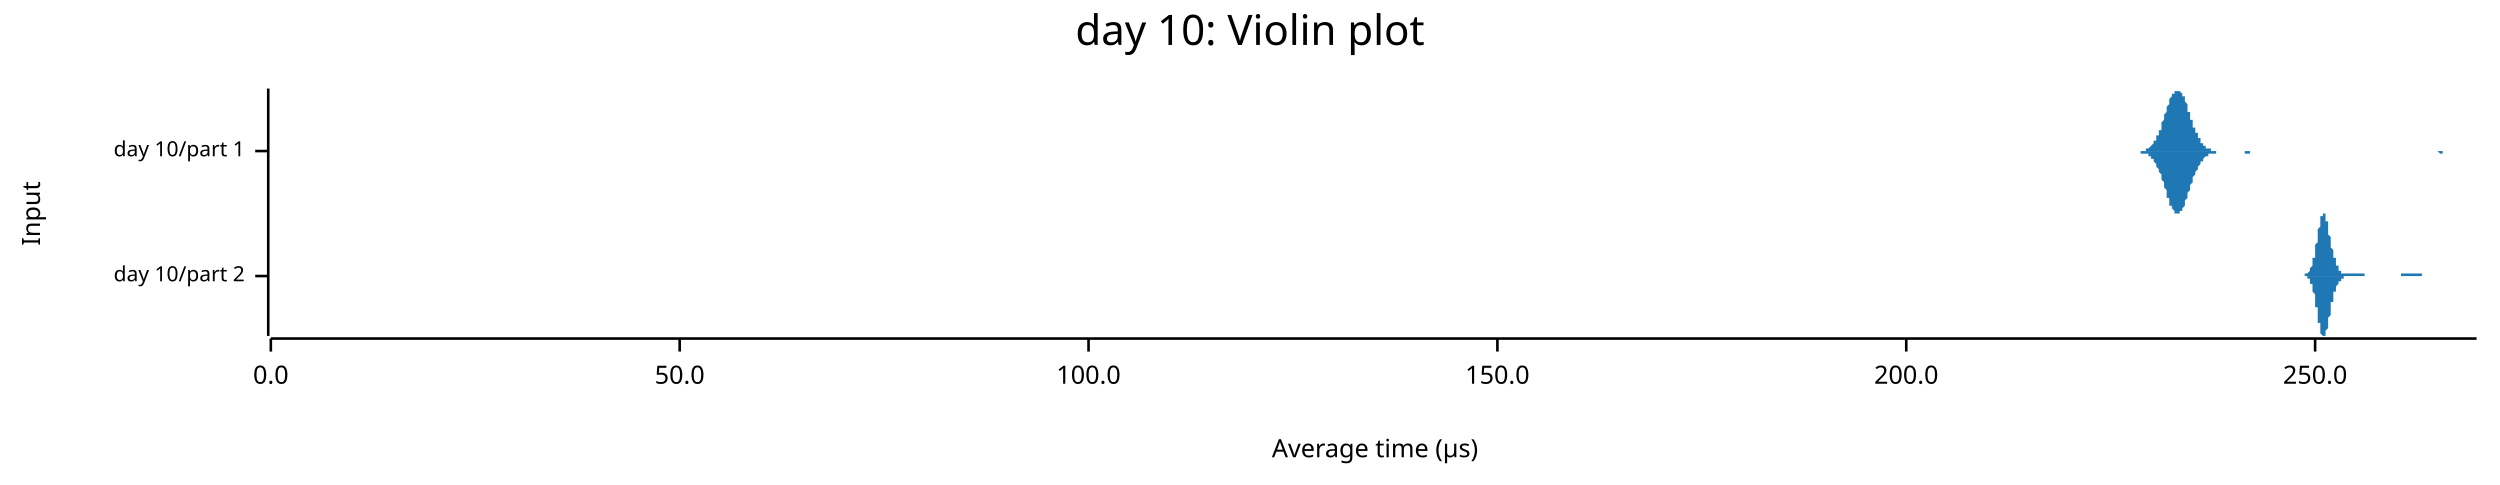
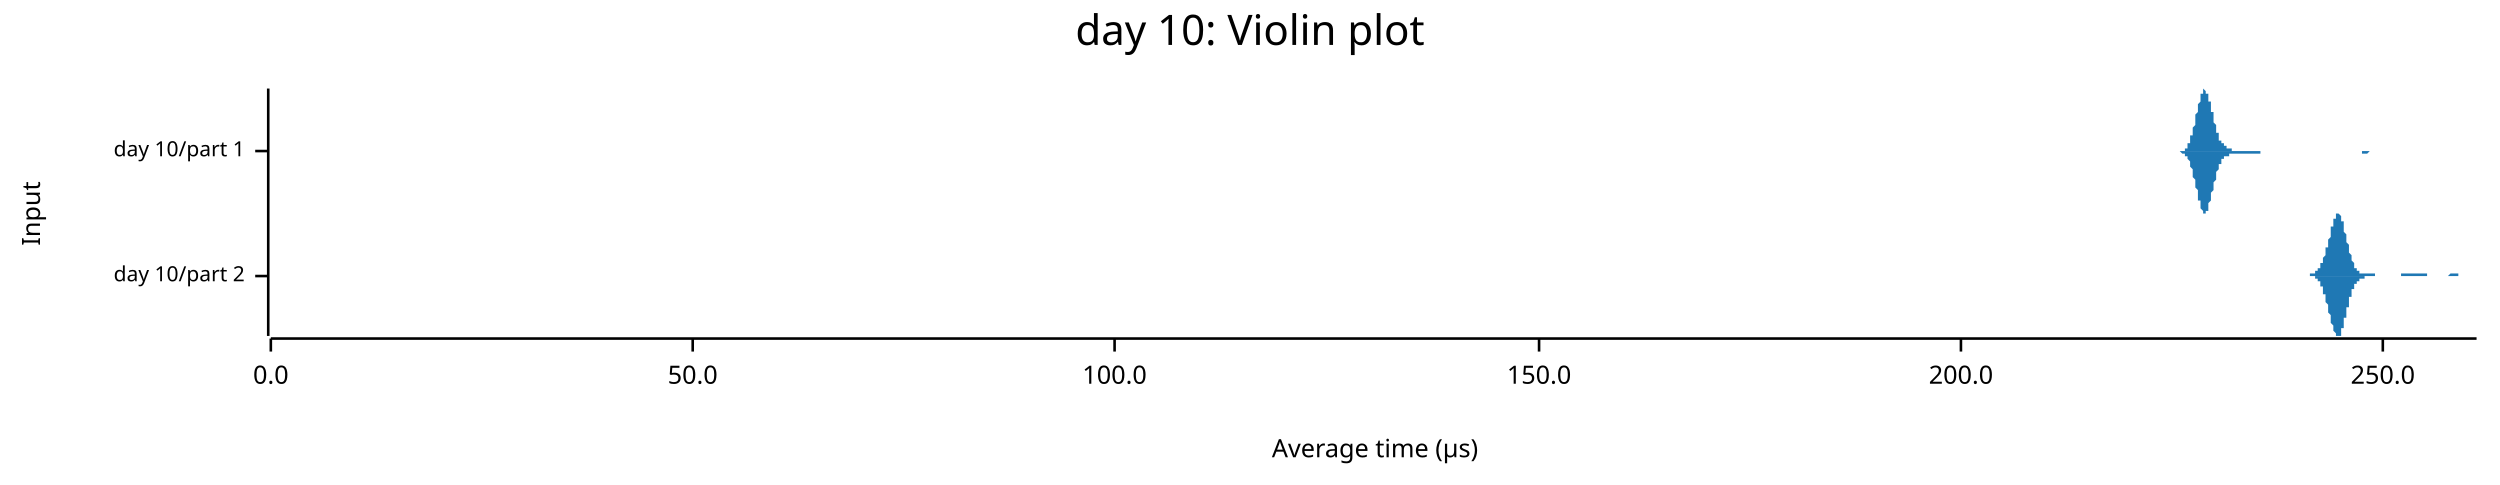
<svg xmlns="http://www.w3.org/2000/svg" width="960" height="186" viewBox="0 0 960 186">
  <text x="480" y="5" dy="0.76em" text-anchor="middle" font-family="sans-serif" font-size="16.129" opacity="1" fill="#000000">
day 10: Violin plot
</text>
  <text x="8" y="82" dy="0.76em" text-anchor="middle" font-family="sans-serif" font-size="9.677" opacity="1" fill="#000000" transform="rotate(270, 8, 82)">
Input
</text>
  <text x="528" y="178" dy="-0.5ex" text-anchor="middle" font-family="sans-serif" font-size="9.677" opacity="1" fill="#000000">
Average time (µs)
</text>
  <polyline fill="none" opacity="1" stroke="#000000" stroke-width="1" points="103,34 103,129 " />
  <text x="94" y="106" dy="0.5ex" text-anchor="end" font-family="sans-serif" font-size="8.065" opacity="1" fill="#000000">
day 10/part 2
</text>
  <polyline fill="none" opacity="1" stroke="#000000" stroke-width="1" points="98,106 103,106 " />
  <text x="94" y="58" dy="0.5ex" text-anchor="end" font-family="sans-serif" font-size="8.065" opacity="1" fill="#000000">
day 10/part 1
</text>
  <polyline fill="none" opacity="1" stroke="#000000" stroke-width="1" points="98,58 103,58 " />
  <polyline fill="none" opacity="1" stroke="#000000" stroke-width="1" points="104,130 951,130 " />
  <text x="104" y="140" dy="0.76em" text-anchor="middle" font-family="sans-serif" font-size="9.677" opacity="1" fill="#000000">
0.0
</text>
  <polyline fill="none" opacity="1" stroke="#000000" stroke-width="1" points="104,130 104,135 " />
-   <text x="261" y="140" dy="0.76em" text-anchor="middle" font-family="sans-serif" font-size="9.677" opacity="1" fill="#000000">
+   <text x="266" y="140" dy="0.76em" text-anchor="middle" font-family="sans-serif" font-size="9.677" opacity="1" fill="#000000">
50.0
</text>
-   <polyline fill="none" opacity="1" stroke="#000000" stroke-width="1" points="261,130 261,135 " />
-   <text x="418" y="140" dy="0.76em" text-anchor="middle" font-family="sans-serif" font-size="9.677" opacity="1" fill="#000000">
+   <polyline fill="none" opacity="1" stroke="#000000" stroke-width="1" points="266,130 266,135 " />
+   <text x="428" y="140" dy="0.76em" text-anchor="middle" font-family="sans-serif" font-size="9.677" opacity="1" fill="#000000">
100.0
</text>
-   <polyline fill="none" opacity="1" stroke="#000000" stroke-width="1" points="418,130 418,135 " />
-   <text x="575" y="140" dy="0.76em" text-anchor="middle" font-family="sans-serif" font-size="9.677" opacity="1" fill="#000000">
+   <polyline fill="none" opacity="1" stroke="#000000" stroke-width="1" points="428,130 428,135 " />
+   <text x="591" y="140" dy="0.76em" text-anchor="middle" font-family="sans-serif" font-size="9.677" opacity="1" fill="#000000">
150.0
</text>
-   <polyline fill="none" opacity="1" stroke="#000000" stroke-width="1" points="575,130 575,135 " />
-   <text x="732" y="140" dy="0.76em" text-anchor="middle" font-family="sans-serif" font-size="9.677" opacity="1" fill="#000000">
+   <polyline fill="none" opacity="1" stroke="#000000" stroke-width="1" points="591,130 591,135 " />
+   <text x="753" y="140" dy="0.76em" text-anchor="middle" font-family="sans-serif" font-size="9.677" opacity="1" fill="#000000">
200.0
</text>
-   <polyline fill="none" opacity="1" stroke="#000000" stroke-width="1" points="732,130 732,135 " />
-   <text x="889" y="140" dy="0.76em" text-anchor="middle" font-family="sans-serif" font-size="9.677" opacity="1" fill="#000000">
+   <polyline fill="none" opacity="1" stroke="#000000" stroke-width="1" points="753,130 753,135 " />
+   <text x="915" y="140" dy="0.76em" text-anchor="middle" font-family="sans-serif" font-size="9.677" opacity="1" fill="#000000">
250.0
</text>
-   <polyline fill="none" opacity="1" stroke="#000000" stroke-width="1" points="889,130 889,135 " />
-   <polygon opacity="1" fill="#1F78B4" points="884,106 884,106 884,106 884,106 884,106 884,106 885,106 885,106 885,106 885,106 885,106 885,106 885,105 885,105 885,105 886,105 886,105 886,105 886,105 886,105 886,105 886,105 886,105 886,105 886,105 887,104 887,104 887,104 887,104 887,104 887,104 887,103 887,103 887,103 887,103 888,102 888,102 888,102 888,101 888,101 888,101 888,100 888,100 888,99 889,99 889,98 889,98 889,97 889,97 889,96 889,96 889,95 889,94 889,94 890,93 890,93 890,92 890,91 890,91 890,90 890,89 890,89 890,88 890,88 891,87 891,87 891,86 891,85 891,85 891,85 891,84 891,84 891,83 891,83 892,83 892,83 892,82 892,82 892,82 892,82 892,82 892,82 892,82 893,82 893,82 893,83 893,83 893,83 893,83 893,84 893,84 893,84 893,85 894,85 894,86 894,86 894,87 894,87 894,88 894,88 894,89 894,89 894,90 895,91 895,91 895,92 895,92 895,93 895,93 895,94 895,94 895,95 895,95 896,96 896,96 896,97 896,97 896,98 896,98 896,98 896,99 896,99 897,99 897,100 897,100 897,100 897,101 897,101 897,101 897,102 897,102 897,102 898,102 898,102 898,103 898,103 898,103 898,103 898,103 898,103 898,104 898,104 899,104 899,104 899,104 899,104 899,104 899,104 899,104 899,105 899,105 899,105 900,105 900,105 900,105 900,105 900,105 900,105 900,105 900,105 900,105 901,105 901,105 901,105 901,105 901,105 901,105 901,105 901,105 901,105 901,105 902,105 902,105 902,105 902,105 902,105 902,105 902,105 902,105 902,105 902,105 903,105 903,105 903,105 903,105 903,105 903,105 903,105 903,105 903,105 904,105 904,105 904,105 904,105 904,105 904,105 904,105 904,105 904,105 904,105 905,105 905,105 905,105 905,105 905,105 905,105 905,105 905,105 905,105 905,105 906,105 906,105 906,105 906,105 906,105 906,105 906,105 906,105 906,105 906,105 907,105 907,105 907,105 907,105 907,105 907,105 907,105 907,105 907,105 908,105 908,105 908,105 908,105 908,105 908,106 908,106 908,106 908,106 908,106 909,106 909,106 909,106 909,106 909,106 909,106 909,106 909,106 909,106 909,106 910,106 910,106 910,106 910,106 910,106 910,106 910,106 910,106 910,106 910,106 911,106 911,106 911,106 911,106 911,106 911,106 911,106 911,106 911,106 912,106 912,106 912,106 912,106 912,106 912,106 912,106 912,106 912,106 912,106 913,106 913,106 913,106 913,106 913,106 913,106 913,106 913,106 913,106 913,106 914,106 914,106 914,106 914,106 914,106 914,106 914,106 914,106 914,106 914,106 915,106 915,106 915,106 915,106 915,106 915,106 915,106 915,106 915,106 916,106 916,106 916,106 916,106 916,106 916,106 916,106 916,106 916,106 916,106 917,106 917,106 917,106 917,106 917,106 917,106 917,106 917,106 917,106 917,106 918,106 918,106 918,106 918,106 918,106 918,106 918,106 918,106 918,106 918,106 919,106 919,106 919,106 919,106 919,106 919,106 919,106 919,106 919,106 920,106 920,106 920,106 920,106 920,106 920,106 920,106 920,106 920,106 920,106 921,106 921,106 921,106 921,106 921,106 921,106 921,106 921,106 921,106 921,106 922,106 922,106 922,106 922,106 922,106 922,106 922,106 922,106 922,105 923,105 923,105 923,105 923,105 923,105 923,105 923,105 923,105 923,105 923,105 924,105 924,105 924,105 924,105 924,105 924,105 924,105 924,105 924,105 924,105 925,105 925,105 925,105 925,105 925,105 925,105 925,105 925,105 925,105 925,105 926,105 926,105 926,105 926,105 926,105 926,105 926,105 926,105 926,105 927,105 927,105 927,105 927,105 927,105 927,105 927,105 927,105 927,105 927,105 928,105 928,105 928,105 928,105 928,105 928,105 928,105 928,105 928,105 928,105 929,105 929,105 929,105 929,105 929,105 929,105 929,105 929,105 929,105 929,105 930,105 930,105 930,105 930,106 930,106 930,106 930,106 930,106 930,106 931,106 931,106 931,106 931,106 931,106 931,106 931,106 931,106 931,106 931,106 932,106 932,106 932,106 932,106 932,106 932,106 932,106 932,106 932,106 932,106 933,106 933,106 933,106 933,106 933,106 933,106 933,106 933,106 933,106 933,106 934,106 934,106 934,106 934,106 934,106 934,106 934,106 934,106 934,106 935,106 935,106 935,106 935,106 935,106 935,106 935,106 935,106 935,106 884,106 " />
-   <polygon opacity="1" fill="#1F78B4" points="884,106 884,106 884,106 884,106 884,106 884,106 885,106 885,106 885,106 885,106 885,106 885,106 885,106 885,106 885,106 886,106 886,106 886,106 886,106 886,106 886,106 886,107 886,107 886,107 886,107 887,107 887,107 887,107 887,108 887,108 887,108 887,108 887,108 887,109 887,109 888,109 888,109 888,110 888,110 888,111 888,111 888,111 888,112 888,112 889,113 889,113 889,114 889,114 889,115 889,115 889,116 889,116 889,117 889,118 890,118 890,119 890,120 890,120 890,121 890,121 890,122 890,123 890,123 890,124 891,124 891,125 891,126 891,126 891,127 891,127 891,127 891,128 891,128 891,128 892,129 892,129 892,129 892,129 892,129 892,129 892,129 892,129 892,129 893,129 893,129 893,129 893,129 893,128 893,128 893,128 893,128 893,127 893,127 894,126 894,126 894,125 894,125 894,124 894,124 894,123 894,123 894,122 894,122 895,121 895,120 895,120 895,119 895,119 895,118 895,118 895,117 895,117 895,116 896,116 896,115 896,115 896,114 896,114 896,114 896,113 896,113 896,112 897,112 897,112 897,111 897,111 897,111 897,111 897,110 897,110 897,110 897,110 898,109 898,109 898,109 898,109 898,109 898,108 898,108 898,108 898,108 898,108 899,108 899,108 899,107 899,107 899,107 899,107 899,107 899,107 899,107 899,107 900,107 900,107 900,107 900,107 900,107 900,106 900,106 900,106 900,106 901,106 901,106 901,106 901,106 901,106 901,106 901,106 901,106 901,106 901,106 902,106 902,106 902,106 902,106 902,106 902,106 902,106 902,106 902,106 902,106 903,106 903,106 903,106 903,106 903,106 903,106 903,106 903,106 903,106 904,106 904,106 904,106 904,106 904,106 904,106 904,106 904,106 904,106 904,106 905,106 905,106 905,106 905,106 905,106 905,106 905,106 905,106 905,106 905,106 906,106 906,106 906,106 906,106 906,106 906,106 906,106 906,106 906,106 906,106 907,106 907,106 907,106 907,106 907,106 907,106 907,106 907,106 907,106 908,106 908,106 908,106 908,106 908,106 908,106 908,106 908,106 908,106 908,106 909,106 909,106 909,106 909,106 909,106 909,106 909,106 909,106 909,106 909,106 910,106 910,106 910,106 910,106 910,106 910,106 910,106 910,106 910,106 910,106 911,106 911,106 911,106 911,106 911,106 911,106 911,106 911,106 911,106 912,106 912,106 912,106 912,106 912,106 912,106 912,106 912,106 912,106 912,106 913,106 913,106 913,106 913,106 913,106 913,106 913,106 913,106 913,106 913,106 914,106 914,106 914,106 914,106 914,106 914,106 914,106 914,106 914,106 914,106 915,106 915,106 915,106 915,106 915,106 915,106 915,106 915,106 915,106 916,106 916,106 916,106 916,106 916,106 916,106 916,106 916,106 916,106 916,106 917,106 917,106 917,106 917,106 917,106 917,106 917,106 917,106 917,106 917,106 918,106 918,106 918,106 918,106 918,106 918,106 918,106 918,106 918,106 918,106 919,106 919,106 919,106 919,106 919,106 919,106 919,106 919,106 919,106 920,106 920,106 920,106 920,106 920,106 920,106 920,106 920,106 920,106 920,106 921,106 921,106 921,106 921,106 921,106 921,106 921,106 921,106 921,106 921,106 922,106 922,106 922,106 922,106 922,106 922,106 922,106 922,106 922,106 923,106 923,106 923,106 923,106 923,106 923,106 923,106 923,106 923,106 923,106 924,106 924,106 924,106 924,106 924,106 924,106 924,106 924,106 924,106 924,106 925,106 925,106 925,106 925,106 925,106 925,106 925,106 925,106 925,106 925,106 926,106 926,106 926,106 926,106 926,106 926,106 926,106 926,106 926,106 927,106 927,106 927,106 927,106 927,106 927,106 927,106 927,106 927,106 927,106 928,106 928,106 928,106 928,106 928,106 928,106 928,106 928,106 928,106 928,106 929,106 929,106 929,106 929,106 929,106 929,106 929,106 929,106 929,106 929,106 930,106 930,106 930,106 930,106 930,106 930,106 930,106 930,106 930,106 931,106 931,106 931,106 931,106 931,106 931,106 931,106 931,106 931,106 931,106 932,106 932,106 932,106 932,106 932,106 932,106 932,106 932,106 932,106 932,106 933,106 933,106 933,106 933,106 933,106 933,106 933,106 933,106 933,106 933,106 934,106 934,106 934,106 934,106 934,106 934,106 934,106 934,106 934,106 935,106 935,106 935,106 935,106 935,106 935,106 935,106 935,106 935,106 884,106 " />
-   <polygon opacity="1" fill="#1F78B4" points="819,58 819,58 819,58 819,58 820,58 820,58 820,58 821,58 821,58 821,58 821,58 822,58 822,58 822,58 822,58 823,58 823,58 823,58 823,58 824,58 824,57 824,57 825,57 825,57 825,57 825,57 826,56 826,56 826,56 826,56 827,55 827,55 827,55 827,54 828,54 828,53 828,53 828,52 829,52 829,51 829,50 830,50 830,49 830,48 830,47 831,46 831,46 831,45 831,44 832,43 832,42 832,42 832,41 833,40 833,39 833,39 833,38 834,37 834,37 834,36 835,36 835,35 835,35 835,35 836,35 836,35 836,34 836,35 837,35 837,35 837,35 837,35 838,36 838,36 838,37 839,37 839,38 839,39 839,39 840,40 840,41 840,42 840,43 841,43 841,44 841,45 841,46 842,46 842,47 842,48 842,49 843,49 843,50 843,51 844,51 844,52 844,52 844,53 845,53 845,54 845,54 845,55 846,55 846,55 846,56 846,56 847,56 847,56 847,57 847,57 848,57 848,57 848,57 849,57 849,57 849,58 849,58 850,58 850,58 850,58 850,58 851,58 851,58 851,58 851,58 852,58 852,58 852,58 853,58 853,58 853,58 853,58 854,58 854,58 854,58 854,58 855,58 855,58 855,58 855,58 856,58 856,58 856,58 856,58 857,58 857,58 857,58 858,58 858,58 858,58 858,58 859,58 859,58 859,58 859,58 860,58 860,58 860,58 860,58 861,58 861,58 861,58 861,58 862,58 862,58 862,58 863,58 863,58 863,58 863,58 864,58 864,58 864,58 864,58 865,58 865,58 865,58 865,58 866,58 866,58 866,58 867,58 867,58 867,58 867,58 868,58 868,58 868,58 868,58 869,58 869,58 869,58 869,58 870,58 870,58 870,58 870,58 871,58 871,58 871,58 872,58 872,58 872,58 872,58 873,58 873,58 873,58 873,58 874,58 874,58 874,58 874,58 875,58 875,58 875,58 875,58 876,58 876,58 876,58 877,58 877,58 877,58 877,58 878,58 878,58 878,58 878,58 879,58 879,58 879,58 879,58 880,58 880,58 880,58 881,58 881,58 881,58 881,58 882,58 882,58 882,58 882,58 883,58 883,58 883,58 883,58 884,58 884,58 884,58 884,58 885,58 885,58 885,58 886,58 886,58 886,58 886,58 887,58 887,58 887,58 887,58 888,58 888,58 888,58 888,58 889,58 889,58 889,58 889,58 890,58 890,58 890,58 891,58 891,58 891,58 891,58 892,58 892,58 892,58 892,58 893,58 893,58 893,58 893,58 894,58 894,58 894,58 895,58 895,58 895,58 895,58 896,58 896,58 896,58 896,58 897,58 897,58 897,58 897,58 898,58 898,58 898,58 898,58 899,58 899,58 899,58 900,58 900,58 900,58 900,58 901,58 901,58 901,58 901,58 902,58 902,58 902,58 902,58 903,58 903,58 903,58 903,58 904,58 904,58 904,58 905,58 905,58 905,58 905,58 906,58 906,58 906,58 906,58 907,58 907,58 907,58 907,58 908,58 908,58 908,58 909,58 909,58 909,58 909,58 910,58 910,58 910,58 910,58 911,58 911,58 911,58 911,58 912,58 912,58 912,58 912,58 913,58 913,58 913,58 914,58 914,58 914,58 914,58 915,58 915,58 915,58 915,58 916,58 916,58 916,58 916,58 917,58 917,58 917,58 917,58 918,58 918,58 918,58 919,58 919,58 919,58 919,58 920,58 920,58 920,58 920,58 921,58 921,58 921,58 921,58 922,58 922,58 922,58 923,58 923,58 923,58 923,58 924,58 924,58 924,58 924,58 925,58 925,58 925,58 925,58 926,58 926,58 926,58 926,58 927,58 927,58 927,58 928,58 928,58 928,58 928,58 929,58 929,58 929,58 929,58 930,58 930,58 930,58 930,58 931,58 931,58 931,58 931,58 932,58 932,58 932,58 933,58 933,58 933,58 933,58 934,58 934,58 934,58 934,58 935,58 935,58 935,58 935,58 936,58 936,58 936,58 937,58 937,58 937,58 937,58 938,58 938,58 938,58 938,58 939,58 939,58 939,58 939,58 940,58 940,58 940,58 940,58 941,58 941,58 941,58 942,58 942,58 942,58 942,58 943,58 943,58 943,58 943,58 944,58 944,58 944,58 944,58 945,58 945,58 945,58 945,58 946,58 946,58 946,58 947,58 947,58 947,58 947,58 948,58 948,58 948,58 948,58 949,58 949,58 949,58 949,58 950,58 950,58 950,58 951,58 951,58 819,58 " />
-   <polygon opacity="1" fill="#1F78B4" points="819,58 819,58 819,58 819,58 820,58 820,58 820,58 821,58 821,58 821,58 821,58 822,58 822,58 822,58 822,59 823,59 823,59 823,59 823,59 824,59 824,59 824,59 825,59 825,59 825,60 825,60 826,60 826,60 826,61 826,61 827,61 827,62 827,62 827,62 828,63 828,63 828,64 828,64 829,65 829,66 829,66 830,67 830,68 830,68 830,69 831,70 831,71 831,72 831,72 832,73 832,74 832,75 832,76 833,76 833,77 833,78 833,79 834,79 834,80 834,80 835,81 835,81 835,81 835,82 836,82 836,82 836,82 836,82 837,82 837,82 837,81 837,81 838,81 838,80 838,80 839,79 839,78 839,78 839,77 840,76 840,76 840,75 840,74 841,73 841,72 841,72 841,71 842,70 842,69 842,69 842,68 843,67 843,66 843,66 844,65 844,65 844,64 844,64 845,63 845,63 845,62 845,62 846,62 846,61 846,61 846,61 847,60 847,60 847,60 847,60 848,60 848,59 848,59 849,59 849,59 849,59 849,59 850,59 850,59 850,59 850,59 851,59 851,59 851,58 851,58 852,58 852,58 852,58 853,58 853,58 853,58 853,58 854,58 854,58 854,58 854,58 855,58 855,58 855,58 855,58 856,58 856,58 856,58 856,58 857,58 857,58 857,58 858,58 858,58 858,58 858,58 859,58 859,58 859,58 859,58 860,58 860,58 860,58 860,58 861,58 861,58 861,58 861,58 862,58 862,59 862,59 863,59 863,59 863,59 863,59 864,59 864,58 864,58 864,58 865,58 865,58 865,58 865,58 866,58 866,58 866,58 867,58 867,58 867,58 867,58 868,58 868,58 868,58 868,58 869,58 869,58 869,58 869,58 870,58 870,58 870,58 870,58 871,58 871,58 871,58 872,58 872,58 872,58 872,58 873,58 873,58 873,58 873,58 874,58 874,58 874,58 874,58 875,58 875,58 875,58 875,58 876,58 876,58 876,58 877,58 877,58 877,58 877,58 878,58 878,58 878,58 878,58 879,58 879,58 879,58 879,58 880,58 880,58 880,58 881,58 881,58 881,58 881,58 882,58 882,58 882,58 882,58 883,58 883,58 883,58 883,58 884,58 884,58 884,58 884,58 885,58 885,58 885,58 886,58 886,58 886,58 886,58 887,58 887,58 887,58 887,58 888,58 888,58 888,58 888,58 889,58 889,58 889,58 889,58 890,58 890,58 890,58 891,58 891,58 891,58 891,58 892,58 892,58 892,58 892,58 893,58 893,58 893,58 893,58 894,58 894,58 894,58 895,58 895,58 895,58 895,58 896,58 896,58 896,58 896,58 897,58 897,58 897,58 897,58 898,58 898,58 898,58 898,58 899,58 899,58 899,58 900,58 900,58 900,58 900,58 901,58 901,58 901,58 901,58 902,58 902,58 902,58 902,58 903,58 903,58 903,58 903,58 904,58 904,58 904,58 905,58 905,58 905,58 905,58 906,58 906,58 906,58 906,58 907,58 907,58 907,58 907,58 908,58 908,58 908,58 909,58 909,58 909,58 909,58 910,58 910,58 910,58 910,58 911,58 911,58 911,58 911,58 912,58 912,58 912,58 912,58 913,58 913,58 913,58 914,58 914,58 914,58 914,58 915,58 915,58 915,58 915,58 916,58 916,58 916,58 916,58 917,58 917,58 917,58 917,58 918,58 918,58 918,58 919,58 919,58 919,58 919,58 920,58 920,58 920,58 920,58 921,58 921,58 921,58 921,58 922,58 922,58 922,58 923,58 923,58 923,58 923,58 924,58 924,58 924,58 924,58 925,58 925,58 925,58 925,58 926,58 926,58 926,58 926,58 927,58 927,58 927,58 928,58 928,58 928,58 928,58 929,58 929,58 929,58 929,58 930,58 930,58 930,58 930,58 931,58 931,58 931,58 931,58 932,58 932,58 932,58 933,58 933,58 933,58 933,58 934,58 934,58 934,58 934,58 935,58 935,58 935,58 935,58 936,58 936,58 936,58 937,59 937,59 937,59 937,59 938,59 938,59 938,59 938,58 939,58 939,58 939,58 939,58 940,58 940,58 940,58 940,58 941,58 941,58 941,58 942,58 942,58 942,58 942,58 943,58 943,58 943,58 943,58 944,58 944,58 944,58 944,58 945,58 945,58 945,58 945,58 946,58 946,58 946,58 947,58 947,58 947,58 947,58 948,58 948,58 948,58 948,58 949,58 949,58 949,58 949,58 950,58 950,58 950,58 951,58 951,58 819,58 " />
+   <polyline fill="none" opacity="1" stroke="#000000" stroke-width="1" points="915,130 915,135 " />
+   <polygon opacity="1" fill="#1F78B4" points="884,106 885,106 885,106 885,106 885,106 885,106 885,106 885,106 886,106 886,106 886,106 886,106 886,106 886,106 886,106 886,106 887,106 887,106 887,106 887,106 887,106 887,105 887,105 888,105 888,105 888,105 888,105 888,105 888,105 888,105 888,105 889,105 889,105 889,105 889,105 889,105 889,105 889,104 890,104 890,104 890,104 890,104 890,104 890,104 890,103 890,103 891,103 891,103 891,103 891,102 891,102 891,102 891,102 891,101 892,101 892,101 892,100 892,100 892,100 892,99 892,99 893,98 893,98 893,98 893,97 893,97 893,96 893,96 893,95 894,95 894,94 894,94 894,93 894,93 894,92 894,92 895,91 895,90 895,90 895,89 895,89 895,88 895,88 895,87 896,87 896,86 896,86 896,85 896,85 896,84 896,84 897,84 897,83 897,83 897,83 897,83 897,82 897,82 897,82 898,82 898,82 898,82 898,82 898,82 898,82 898,82 899,83 899,83 899,83 899,83 899,84 899,84 899,85 899,85 900,85 900,86 900,86 900,87 900,88 900,88 900,89 900,89 901,90 901,90 901,91 901,92 901,92 901,93 901,93 902,94 902,94 902,95 902,95 902,96 902,96 902,97 902,97 903,98 903,98 903,99 903,99 903,100 903,100 903,100 904,101 904,101 904,101 904,102 904,102 904,102 904,102 904,103 905,103 905,103 905,103 905,103 905,103 905,104 905,104 906,104 906,104 906,104 906,104 906,104 906,104 906,104 906,105 907,105 907,105 907,105 907,105 907,105 907,105 907,105 908,105 908,105 908,105 908,105 908,105 908,105 908,105 908,105 909,105 909,105 909,105 909,105 909,105 909,105 909,105 909,105 910,105 910,105 910,105 910,105 910,105 910,105 910,105 911,105 911,105 911,105 911,105 911,105 911,105 911,105 911,105 912,105 912,105 912,105 912,106 912,106 912,106 912,106 913,106 913,106 913,106 913,106 913,106 913,106 913,106 913,106 914,106 914,106 914,106 914,106 914,106 914,106 914,106 915,106 915,106 915,106 915,106 915,106 915,106 915,106 915,106 916,106 916,106 916,106 916,106 916,106 916,106 916,106 917,106 917,106 917,106 917,106 917,106 917,106 917,106 917,106 918,106 918,106 918,106 918,106 918,106 918,106 918,106 918,106 919,106 919,106 919,106 919,106 919,106 919,106 919,106 920,106 920,106 920,106 920,106 920,106 920,106 920,106 920,106 921,106 921,106 921,106 921,106 921,106 921,106 921,106 922,106 922,106 922,106 922,106 922,106 922,106 922,106 922,105 923,105 923,105 923,105 923,105 923,105 923,105 923,105 924,105 924,105 924,105 924,105 924,105 924,105 924,105 924,105 925,105 925,105 925,105 925,105 925,105 925,105 925,105 925,105 926,105 926,105 926,105 926,105 926,105 926,105 926,105 927,105 927,105 927,105 927,105 927,105 927,105 927,105 927,105 928,105 928,105 928,105 928,105 928,105 928,105 928,105 929,105 929,105 929,105 929,105 929,105 929,105 929,105 929,105 930,105 930,105 930,105 930,105 930,105 930,105 930,105 931,105 931,105 931,105 931,105 931,105 931,105 931,105 931,105 932,105 932,105 932,105 932,105 932,105 932,106 932,106 933,106 933,106 933,106 933,106 933,106 933,106 933,106 933,106 934,106 934,106 934,106 934,106 934,106 934,106 934,106 934,106 935,106 935,106 935,106 935,106 935,106 935,106 935,106 936,106 936,106 936,106 936,106 936,106 936,106 936,106 936,106 937,106 937,106 937,106 937,106 937,106 937,106 937,106 938,106 938,106 938,106 938,106 938,106 938,106 938,106 938,106 939,106 939,106 939,106 939,106 939,106 939,106 939,106 940,106 940,106 940,106 940,106 940,106 940,106 940,106 940,106 941,105 941,105 941,105 941,105 941,105 941,105 941,105 942,105 942,105 942,105 942,105 942,105 942,105 942,105 942,105 943,105 943,105 943,105 943,105 943,105 943,105 943,105 943,105 944,105 944,105 944,105 944,106 944,106 944,106 944,106 945,106 945,106 945,106 945,106 945,106 945,106 945,106 945,106 946,106 946,106 946,106 946,106 946,106 946,106 946,106 947,106 947,106 947,106 947,106 947,106 947,106 947,106 947,106 948,106 948,106 948,106 948,106 948,106 948,106 948,106 949,106 949,106 949,106 949,106 949,106 949,106 949,106 949,106 950,106 950,106 950,106 950,106 950,106 950,106 950,106 951,106 951,106 884,106 " />
+   <polygon opacity="1" fill="#1F78B4" points="884,106 885,106 885,106 885,106 885,106 885,106 885,106 885,106 886,106 886,106 886,106 886,106 886,106 886,106 886,106 886,106 887,106 887,106 887,106 887,106 887,106 887,106 887,106 888,106 888,106 888,106 888,106 888,106 888,106 888,106 888,106 889,106 889,107 889,107 889,107 889,107 889,107 889,107 890,107 890,107 890,107 890,108 890,108 890,108 890,108 890,108 891,108 891,109 891,109 891,109 891,109 891,110 891,110 891,110 892,110 892,111 892,111 892,111 892,112 892,112 892,113 893,113 893,113 893,114 893,114 893,115 893,115 893,116 893,116 894,117 894,117 894,118 894,118 894,119 894,119 894,120 895,121 895,121 895,122 895,122 895,123 895,123 895,124 895,124 896,125 896,125 896,126 896,126 896,127 896,127 896,127 897,128 897,128 897,128 897,129 897,129 897,129 897,129 897,129 898,129 898,129 898,129 898,129 898,129 898,129 898,129 899,129 899,129 899,128 899,128 899,128 899,127 899,127 899,126 900,126 900,126 900,125 900,125 900,124 900,123 900,123 900,122 901,122 901,121 901,121 901,120 901,119 901,119 901,118 902,118 902,117 902,117 902,116 902,116 902,115 902,115 902,114 903,114 903,113 903,113 903,112 903,112 903,112 903,111 904,111 904,111 904,110 904,110 904,110 904,109 904,109 904,109 905,109 905,109 905,108 905,108 905,108 905,108 905,108 906,108 906,107 906,107 906,107 906,107 906,107 906,107 906,107 907,107 907,107 907,107 907,107 907,107 907,107 907,107 908,107 908,106 908,106 908,106 908,106 908,106 908,106 908,106 909,106 909,106 909,106 909,106 909,106 909,106 909,106 909,106 910,106 910,106 910,106 910,106 910,106 910,106 910,106 911,106 911,106 911,106 911,106 911,106 911,106 911,106 911,106 912,106 912,106 912,106 912,106 912,106 912,106 912,106 913,106 913,106 913,106 913,106 913,106 913,106 913,106 913,106 914,106 914,106 914,106 914,106 914,106 914,106 914,106 915,106 915,106 915,106 915,106 915,106 915,106 915,106 915,106 916,106 916,106 916,106 916,106 916,106 916,106 916,106 917,106 917,106 917,106 917,106 917,106 917,106 917,106 917,106 918,106 918,106 918,106 918,106 918,106 918,106 918,106 918,106 919,106 919,106 919,106 919,106 919,106 919,106 919,106 920,106 920,106 920,106 920,106 920,106 920,106 920,106 920,106 921,106 921,106 921,106 921,106 921,106 921,106 921,106 922,106 922,106 922,106 922,106 922,106 922,106 922,106 922,106 923,106 923,106 923,106 923,106 923,106 923,106 923,106 924,106 924,106 924,106 924,106 924,106 924,106 924,106 924,106 925,106 925,106 925,106 925,106 925,106 925,106 925,106 925,106 926,106 926,106 926,106 926,106 926,106 926,106 926,106 927,106 927,106 927,106 927,106 927,106 927,106 927,106 927,106 928,106 928,106 928,106 928,106 928,106 928,106 928,106 929,106 929,106 929,106 929,106 929,106 929,106 929,106 929,106 930,106 930,106 930,106 930,106 930,106 930,106 930,106 931,106 931,106 931,106 931,106 931,106 931,106 931,106 931,106 932,106 932,106 932,106 932,106 932,106 932,106 932,106 933,106 933,106 933,106 933,106 933,106 933,106 933,106 933,106 934,106 934,106 934,106 934,106 934,106 934,106 934,106 934,106 935,106 935,106 935,106 935,106 935,106 935,106 935,106 936,106 936,106 936,106 936,106 936,106 936,106 936,106 936,106 937,106 937,106 937,106 937,106 937,106 937,106 937,106 938,106 938,106 938,106 938,106 938,106 938,106 938,106 938,106 939,106 939,106 939,106 939,106 939,106 939,106 939,106 940,106 940,106 940,106 940,106 940,106 940,106 940,106 940,106 941,106 941,106 941,106 941,106 941,106 941,106 941,106 942,106 942,106 942,106 942,106 942,106 942,106 942,106 942,106 943,106 943,106 943,106 943,106 943,106 943,106 943,106 943,106 944,106 944,106 944,106 944,106 944,106 944,106 944,106 945,106 945,106 945,106 945,106 945,106 945,106 945,106 945,106 946,106 946,106 946,106 946,106 946,106 946,106 946,106 947,106 947,106 947,106 947,106 947,106 947,106 947,106 947,106 948,106 948,106 948,106 948,106 948,106 948,106 948,106 949,106 949,106 949,106 949,106 949,106 949,106 949,106 949,106 950,106 950,106 950,106 950,106 950,106 950,106 950,106 951,106 951,106 884,106 " />
+   <polygon opacity="1" fill="#1F78B4" points="836,58 836,58 837,58 837,58 837,58 837,58 837,58 837,58 838,58 838,58 838,58 838,58 838,58 838,58 839,58 839,57 839,57 839,57 839,57 839,57 840,57 840,56 840,56 840,56 840,56 840,55 840,55 841,55 841,54 841,54 841,53 841,53 841,52 842,52 842,51 842,51 842,50 842,49 842,49 843,48 843,47 843,47 843,46 843,45 843,44 844,43 844,43 844,42 844,41 844,40 844,40 845,39 845,38 845,38 845,37 845,37 845,36 846,36 846,35 846,35 846,35 846,35 846,35 846,34 847,35 847,35 847,35 847,35 847,35 847,36 848,36 848,36 848,37 848,37 848,38 848,39 849,39 849,40 849,41 849,41 849,42 849,43 850,43 850,44 850,45 850,46 850,46 850,47 851,48 851,48 851,49 851,49 851,50 851,51 852,51 852,52 852,52 852,52 852,53 852,53 852,54 853,54 853,54 853,54 853,55 853,55 853,55 854,55 854,56 854,56 854,56 854,56 854,56 855,56 855,56 855,57 855,57 855,57 855,57 856,57 856,57 856,57 856,57 856,57 856,57 857,57 857,57 857,57 857,57 857,57 857,58 857,58 858,58 858,58 858,58 858,58 858,58 858,58 859,58 859,58 859,58 859,58 859,58 859,58 860,58 860,58 860,58 860,58 860,58 860,58 861,58 861,58 861,58 861,58 861,58 861,58 862,58 862,58 862,58 862,58 862,58 862,58 863,58 863,58 863,58 863,58 863,58 863,58 863,58 864,58 864,58 864,58 864,58 864,58 864,58 865,58 865,58 865,58 865,58 865,58 865,58 866,58 866,58 866,58 866,58 866,58 866,58 867,58 867,58 867,58 867,58 867,58 867,58 868,58 868,58 868,58 868,58 868,58 868,58 869,58 869,58 869,58 869,58 869,58 869,58 869,58 870,58 870,58 870,58 870,58 870,58 870,58 871,58 871,58 871,58 871,58 871,58 871,58 872,58 872,58 872,58 872,58 872,58 872,58 873,58 873,58 873,58 873,58 873,58 873,58 874,58 874,58 874,58 874,58 874,58 874,58 874,58 875,58 875,58 875,58 875,58 875,58 875,58 876,58 876,58 876,58 876,58 876,58 876,58 877,58 877,58 877,58 877,58 877,58 877,58 878,58 878,58 878,58 878,58 878,58 878,58 879,58 879,58 879,58 879,58 879,58 879,58 880,58 880,58 880,58 880,58 880,58 880,58 880,58 881,58 881,58 881,58 881,58 881,58 881,58 882,58 882,58 882,58 882,58 882,58 882,58 883,58 883,58 883,58 883,58 883,58 883,58 884,58 884,58 884,58 884,58 884,58 884,58 885,58 885,58 885,58 885,58 885,58 885,58 886,58 886,58 886,58 886,58 886,58 886,58 886,58 887,58 887,58 887,58 887,58 887,58 887,58 888,58 888,58 888,58 888,58 888,58 888,58 889,58 889,58 889,58 889,58 889,58 889,58 890,58 890,58 890,58 890,58 890,58 890,58 891,58 891,58 891,58 891,58 891,58 891,58 892,58 892,58 892,58 892,58 892,58 892,58 892,58 893,58 893,58 893,58 893,58 893,58 893,58 894,58 894,58 894,58 894,58 894,58 894,58 895,58 895,58 895,58 895,58 895,58 895,58 896,58 896,58 896,58 896,58 896,58 896,58 897,58 897,58 897,58 897,58 897,58 897,58 897,58 898,58 898,58 898,58 898,58 898,58 898,58 899,58 899,58 899,58 899,58 899,58 899,58 900,58 900,58 900,58 900,58 900,58 900,58 901,58 901,58 901,58 901,58 901,58 901,58 902,58 902,58 902,58 902,58 902,58 902,58 903,58 903,58 903,58 903,58 903,58 903,58 903,58 904,58 904,58 904,58 904,58 904,58 904,58 905,58 905,58 905,58 905,58 905,58 905,58 906,58 906,58 906,58 906,58 906,58 906,58 907,58 907,58 907,58 907,58 907,58 907,58 908,58 908,58 908,58 908,58 908,58 908,58 909,58 909,58 909,58 909,58 909,58 909,58 909,58 910,58 910,58 910,58 910,58 910,58 910,58 911,58 911,58 911,58 911,58 911,58 911,58 912,58 912,58 912,58 912,58 912,58 912,58 913,58 913,58 913,58 913,58 913,58 913,58 914,58 914,58 914,58 914,58 914,58 914,58 914,58 915,58 915,58 915,58 915,58 915,58 915,58 916,58 916,58 916,58 916,58 916,58 916,58 917,58 917,58 917,58 917,58 917,58 836,58 " />
+   <polygon opacity="1" fill="#1F78B4" points="836,58 836,58 837,58 837,58 837,58 837,58 837,58 837,58 838,59 838,59 838,59 838,59 838,59 838,59 839,59 839,59 839,59 839,59 839,59 839,60 840,60 840,60 840,60 840,61 840,61 840,61 840,61 841,62 841,62 841,63 841,63 841,64 841,64 842,65 842,65 842,66 842,66 842,67 842,68 843,69 843,69 843,70 843,71 843,72 843,72 844,73 844,74 844,75 844,75 844,76 844,77 845,77 845,78 845,79 845,79 845,80 845,80 846,81 846,81 846,81 846,82 846,82 846,82 846,82 847,82 847,82 847,82 847,82 847,81 847,81 848,81 848,80 848,80 848,79 848,79 848,78 849,77 849,77 849,76 849,75 849,75 849,74 850,73 850,72 850,72 850,71 850,70 850,70 851,69 851,68 851,68 851,67 851,67 851,66 852,65 852,65 852,65 852,64 852,64 852,63 852,63 853,63 853,62 853,62 853,62 853,62 853,61 854,61 854,61 854,61 854,61 854,60 854,60 855,60 855,60 855,60 855,60 855,60 855,60 856,60 856,59 856,59 856,59 856,59 856,59 857,59 857,59 857,59 857,59 857,59 857,59 857,59 858,59 858,59 858,59 858,59 858,59 858,59 859,59 859,59 859,59 859,59 859,59 859,59 860,59 860,59 860,59 860,59 860,59 860,59 861,59 861,59 861,59 861,59 861,59 861,59 862,59 862,59 862,59 862,59 862,59 862,59 863,59 863,59 863,59 863,59 863,59 863,59 863,59 864,59 864,59 864,59 864,59 864,59 864,59 865,59 865,59 865,59 865,59 865,59 865,59 866,59 866,59 866,59 866,59 866,59 866,59 867,59 867,59 867,59 867,59 867,59 867,59 868,59 868,59 868,59 868,59 868,59 868,58 869,58 869,58 869,58 869,58 869,58 869,58 869,58 870,58 870,58 870,58 870,58 870,58 870,58 871,58 871,58 871,58 871,58 871,58 871,58 872,58 872,58 872,58 872,58 872,58 872,58 873,58 873,58 873,58 873,58 873,58 873,58 874,58 874,58 874,58 874,58 874,58 874,58 874,58 875,58 875,58 875,58 875,58 875,58 875,58 876,58 876,58 876,58 876,58 876,58 876,58 877,58 877,58 877,58 877,58 877,58 877,58 878,58 878,58 878,58 878,58 878,58 878,58 879,58 879,58 879,58 879,58 879,58 879,58 880,58 880,58 880,58 880,58 880,58 880,58 880,58 881,58 881,58 881,58 881,58 881,58 881,58 882,58 882,58 882,58 882,58 882,58 882,58 883,58 883,58 883,58 883,58 883,58 883,58 884,58 884,58 884,58 884,58 884,58 884,58 885,58 885,58 885,58 885,58 885,58 885,58 886,58 886,58 886,58 886,58 886,58 886,58 886,58 887,58 887,58 887,58 887,58 887,58 887,58 888,58 888,58 888,58 888,58 888,58 888,58 889,58 889,58 889,58 889,58 889,58 889,58 890,58 890,58 890,58 890,58 890,58 890,58 891,58 891,58 891,58 891,58 891,58 891,58 892,58 892,58 892,58 892,58 892,58 892,58 892,58 893,58 893,58 893,58 893,58 893,58 893,58 894,58 894,58 894,58 894,58 894,58 894,58 895,58 895,58 895,58 895,58 895,58 895,58 896,58 896,58 896,58 896,58 896,58 896,58 897,58 897,58 897,58 897,58 897,58 897,58 897,58 898,58 898,58 898,58 898,58 898,58 898,58 899,58 899,58 899,58 899,58 899,58 899,58 900,58 900,58 900,58 900,58 900,58 900,58 901,58 901,58 901,58 901,58 901,58 901,58 902,58 902,58 902,58 902,58 902,58 902,58 903,58 903,58 903,58 903,58 903,58 903,58 903,58 904,58 904,58 904,58 904,58 904,58 904,58 905,58 905,58 905,58 905,58 905,58 905,58 906,58 906,58 906,58 906,58 906,58 906,58 907,58 907,58 907,58 907,58 907,58 907,59 908,59 908,59 908,59 908,59 908,59 908,59 909,59 909,59 909,59 909,59 909,59 909,59 909,59 910,58 910,58 910,58 910,58 910,58 910,58 911,58 911,58 911,58 911,58 911,58 911,58 912,58 912,58 912,58 912,58 912,58 912,58 913,58 913,58 913,58 913,58 913,58 913,58 914,58 914,58 914,58 914,58 914,58 914,58 914,58 915,58 915,58 915,58 915,58 915,58 915,58 916,58 916,58 916,58 916,58 916,58 916,58 917,58 917,58 917,58 917,58 917,58 836,58 " />
</svg>
